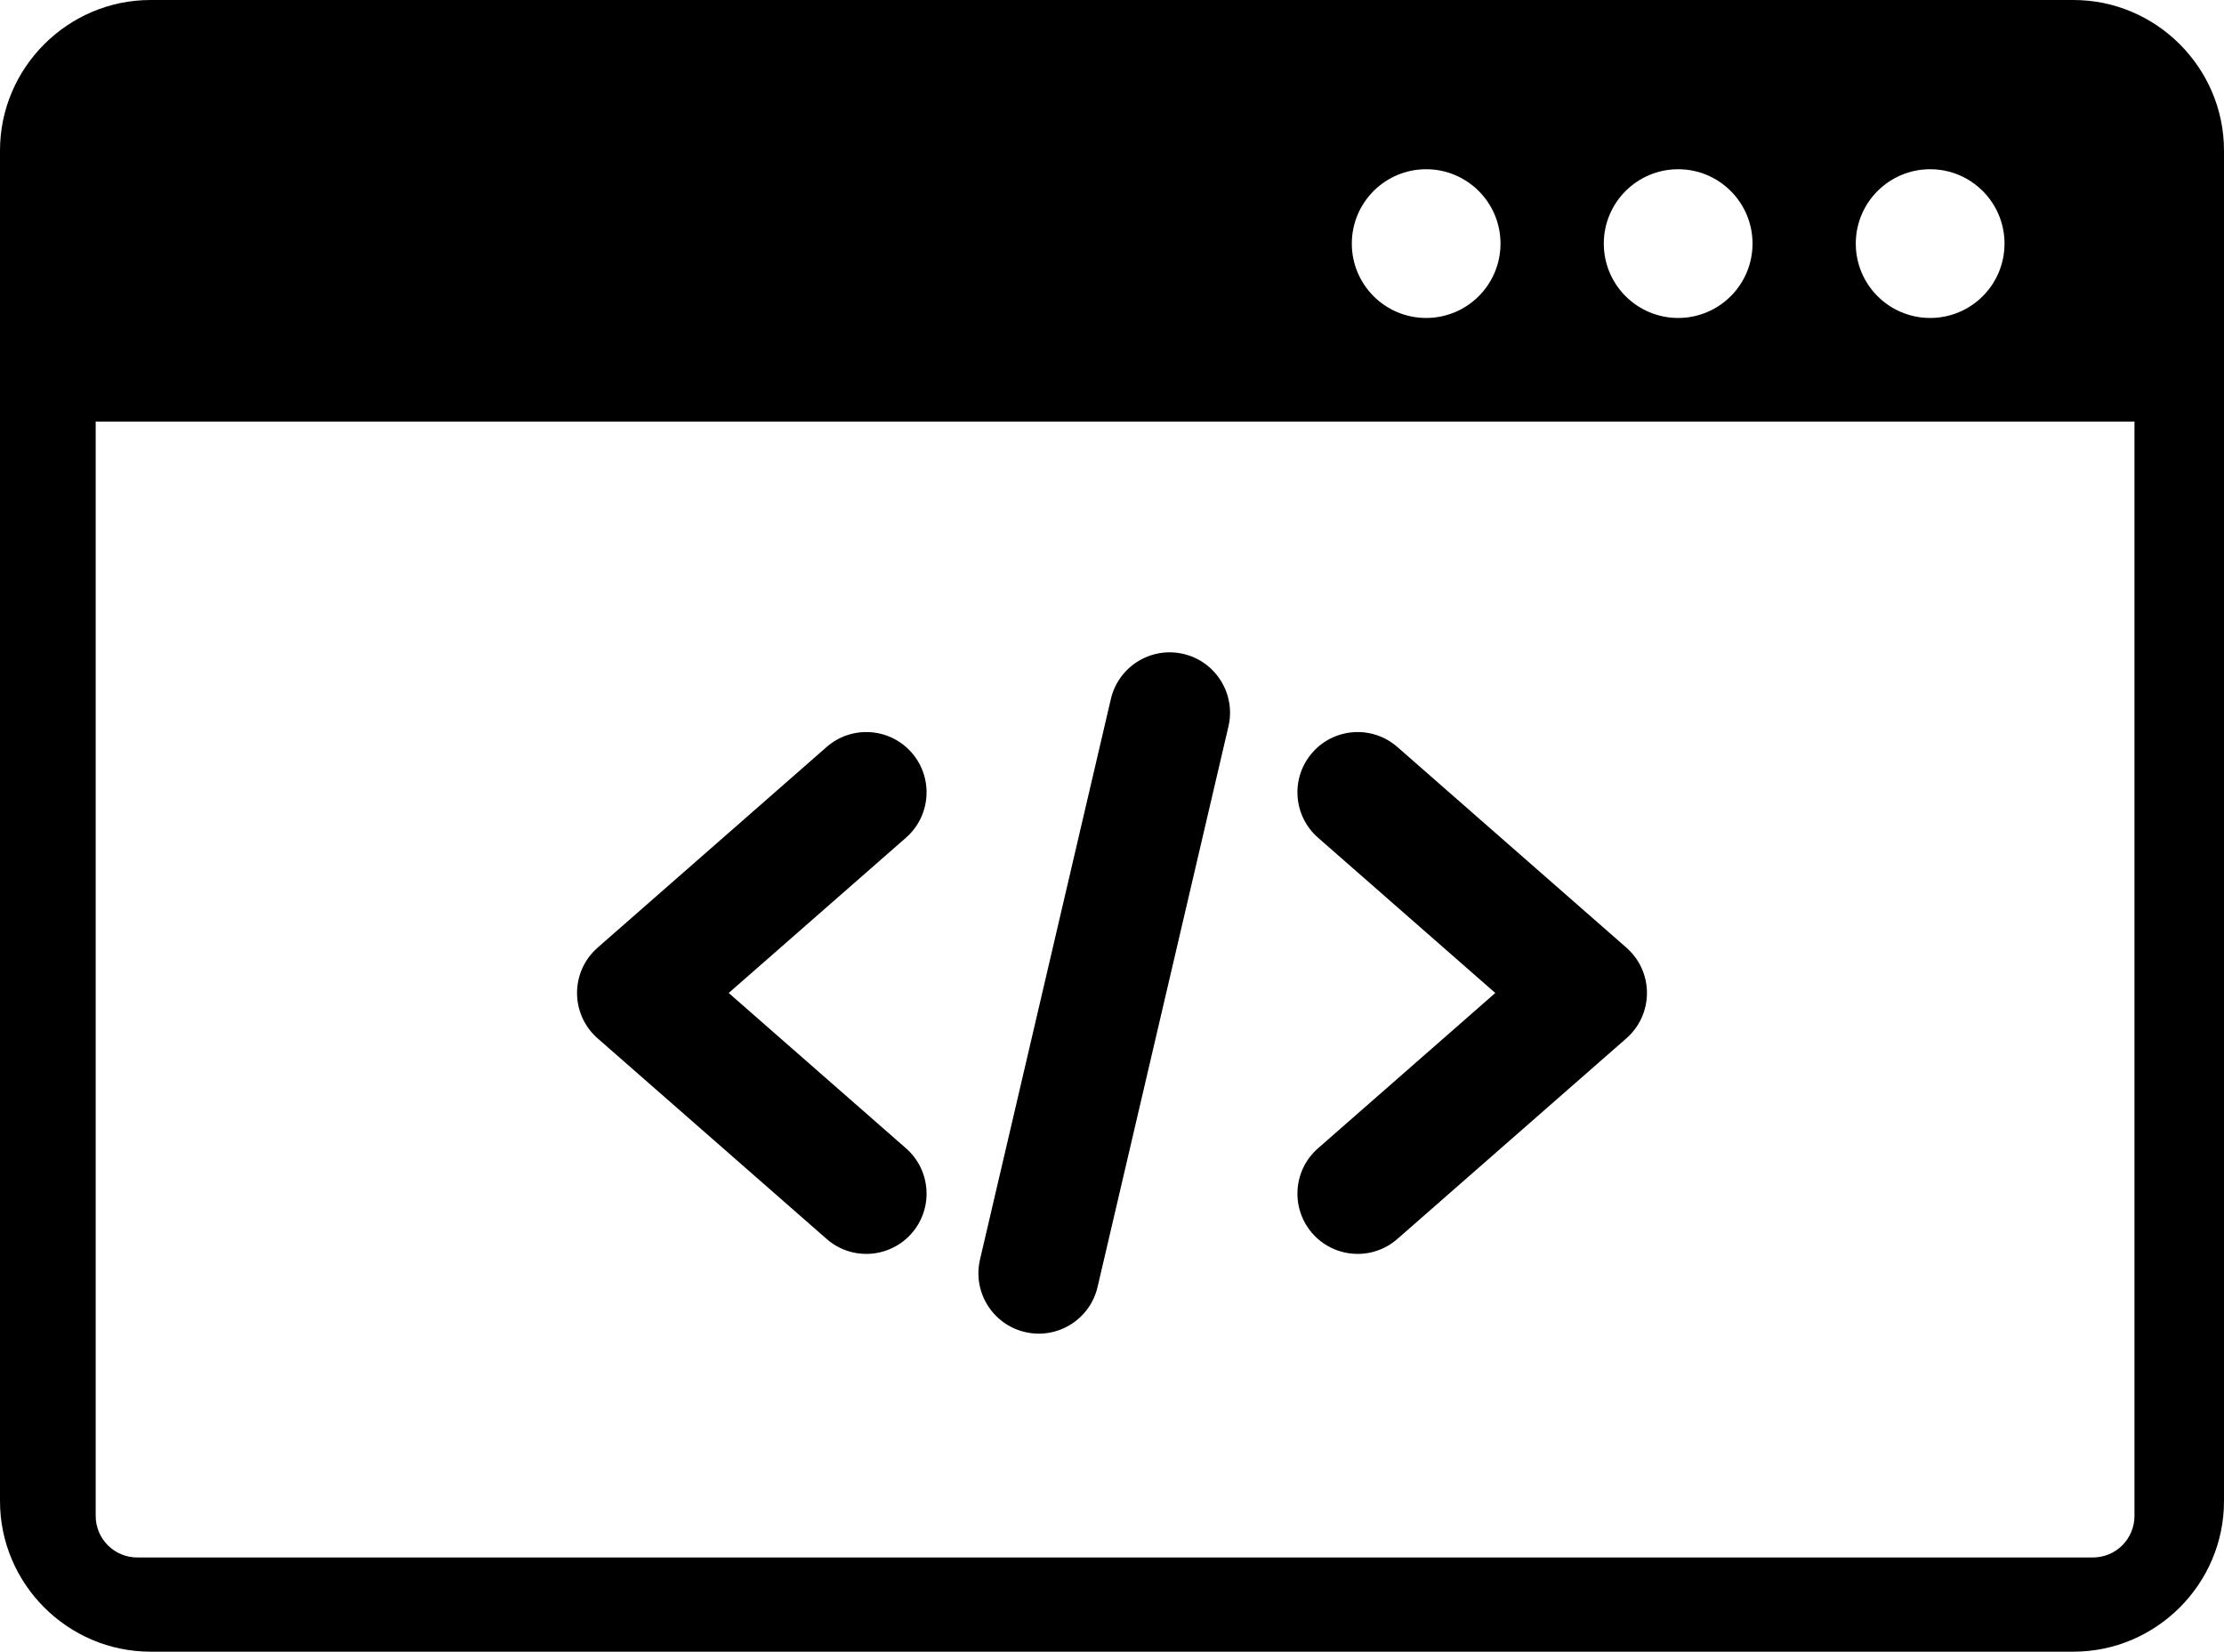
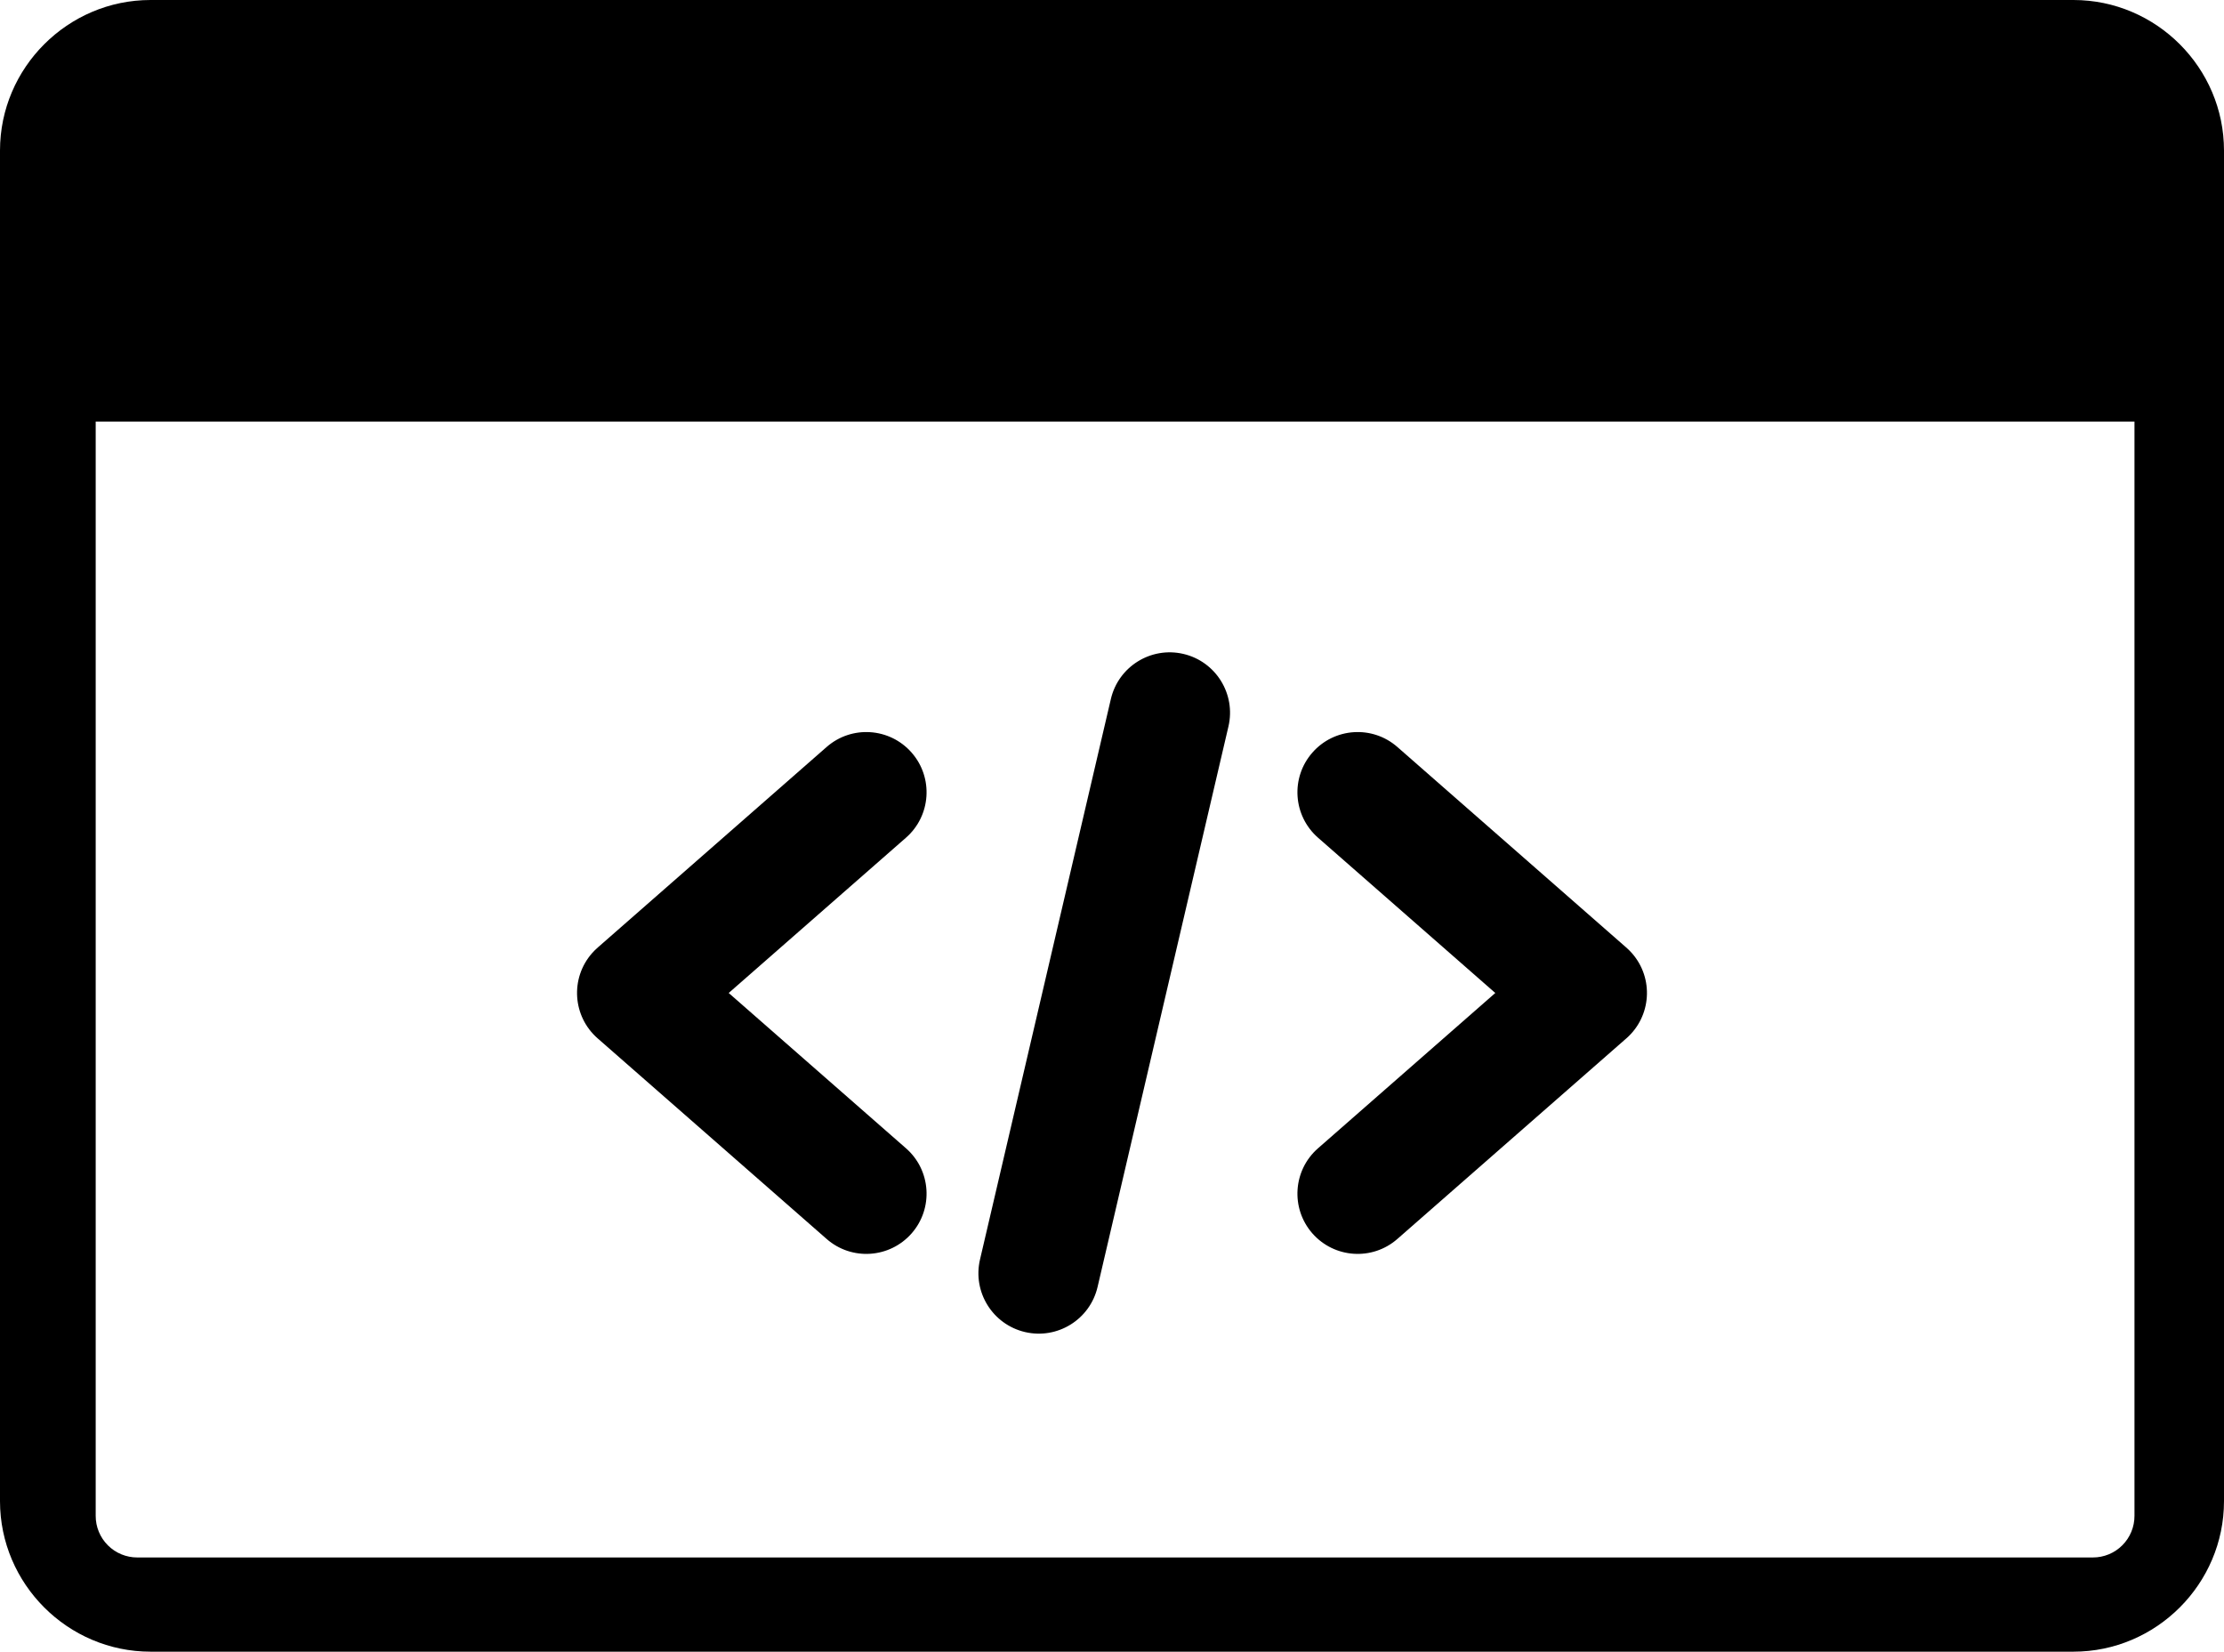
- <svg xmlns="http://www.w3.org/2000/svg" shape-rendering="geometricPrecision" text-rendering="geometricPrecision" image-rendering="optimizeQuality" fill-rule="evenodd" clip-rule="evenodd" viewBox="0 0 512 380.24">
+ <svg xmlns="http://www.w3.org/2000/svg" shape-rendering="geometricPrecision" text-rendering="geometricPrecision" image-rendering="optimizeQuality" fillRule="evenodd" clip-rule="evenodd" viewBox="0 0 512 380.24">
  <path d="M34.66 0h442.68C496.4 0 512 15.6 512 34.66v310.92c0 19.06-15.6 34.66-34.66 34.66H34.66C15.6 380.24 0 364.64 0 345.58V34.66C0 15.6 15.6 0 34.66 0zm173.92 264.36c5.76 5.04 6.34 13.81 1.3 19.57-5.05 5.76-13.81 6.35-19.57 1.3l-52.73-46.19c-5.76-5.05-6.35-13.81-1.3-19.58.43-.49.89-.94 1.37-1.36l52.66-46.14c5.76-5.04 14.52-4.46 19.57 1.31 5.04 5.76 4.46 14.52-1.3 19.57l-40.82 35.76 40.82 35.76zm113.11 20.87c-5.76 5.05-14.52 4.46-19.57-1.3-5.04-5.76-4.46-14.53 1.3-19.57l40.82-35.76-40.82-35.76c-5.76-5.05-6.34-13.81-1.3-19.57 5.05-5.77 13.81-6.35 19.57-1.31l52.66 46.14c.48.42.94.87 1.37 1.36 5.05 5.77 4.46 14.53-1.3 19.58l-52.73 46.19zm-65.95-124.31c1.74-7.47 9.22-12.12 16.69-10.38 7.47 1.74 12.12 9.22 10.38 16.69l-30.13 129.04c-1.74 7.48-9.22 12.13-16.69 10.39-7.47-1.74-12.12-9.22-10.38-16.69l30.13-129.05zM22.03 97.05v251.91a9.56 9.56 0 0 0 9.59 9.59H481.8a9.56 9.56 0 0 0 9.59-9.59V97.05H22.03zm422.32-58.09c9.46 0 17.12 7.67 17.12 17.12 0 9.46-7.66 17.12-17.12 17.12-9.45 0-17.12-7.66-17.12-17.12 0-9.45 7.67-17.12 17.12-17.12zm-116.03 0c9.46 0 17.12 7.67 17.12 17.12 0 9.46-7.66 17.12-17.12 17.12-9.45 0-17.11-7.66-17.11-17.12 0-9.45 7.66-17.12 17.11-17.12zm58.02 0c9.45 0 17.12 7.67 17.12 17.12 0 9.46-7.67 17.12-17.12 17.12-9.45 0-17.12-7.66-17.12-17.12 0-9.45 7.67-17.12 17.12-17.12z" />
</svg>
